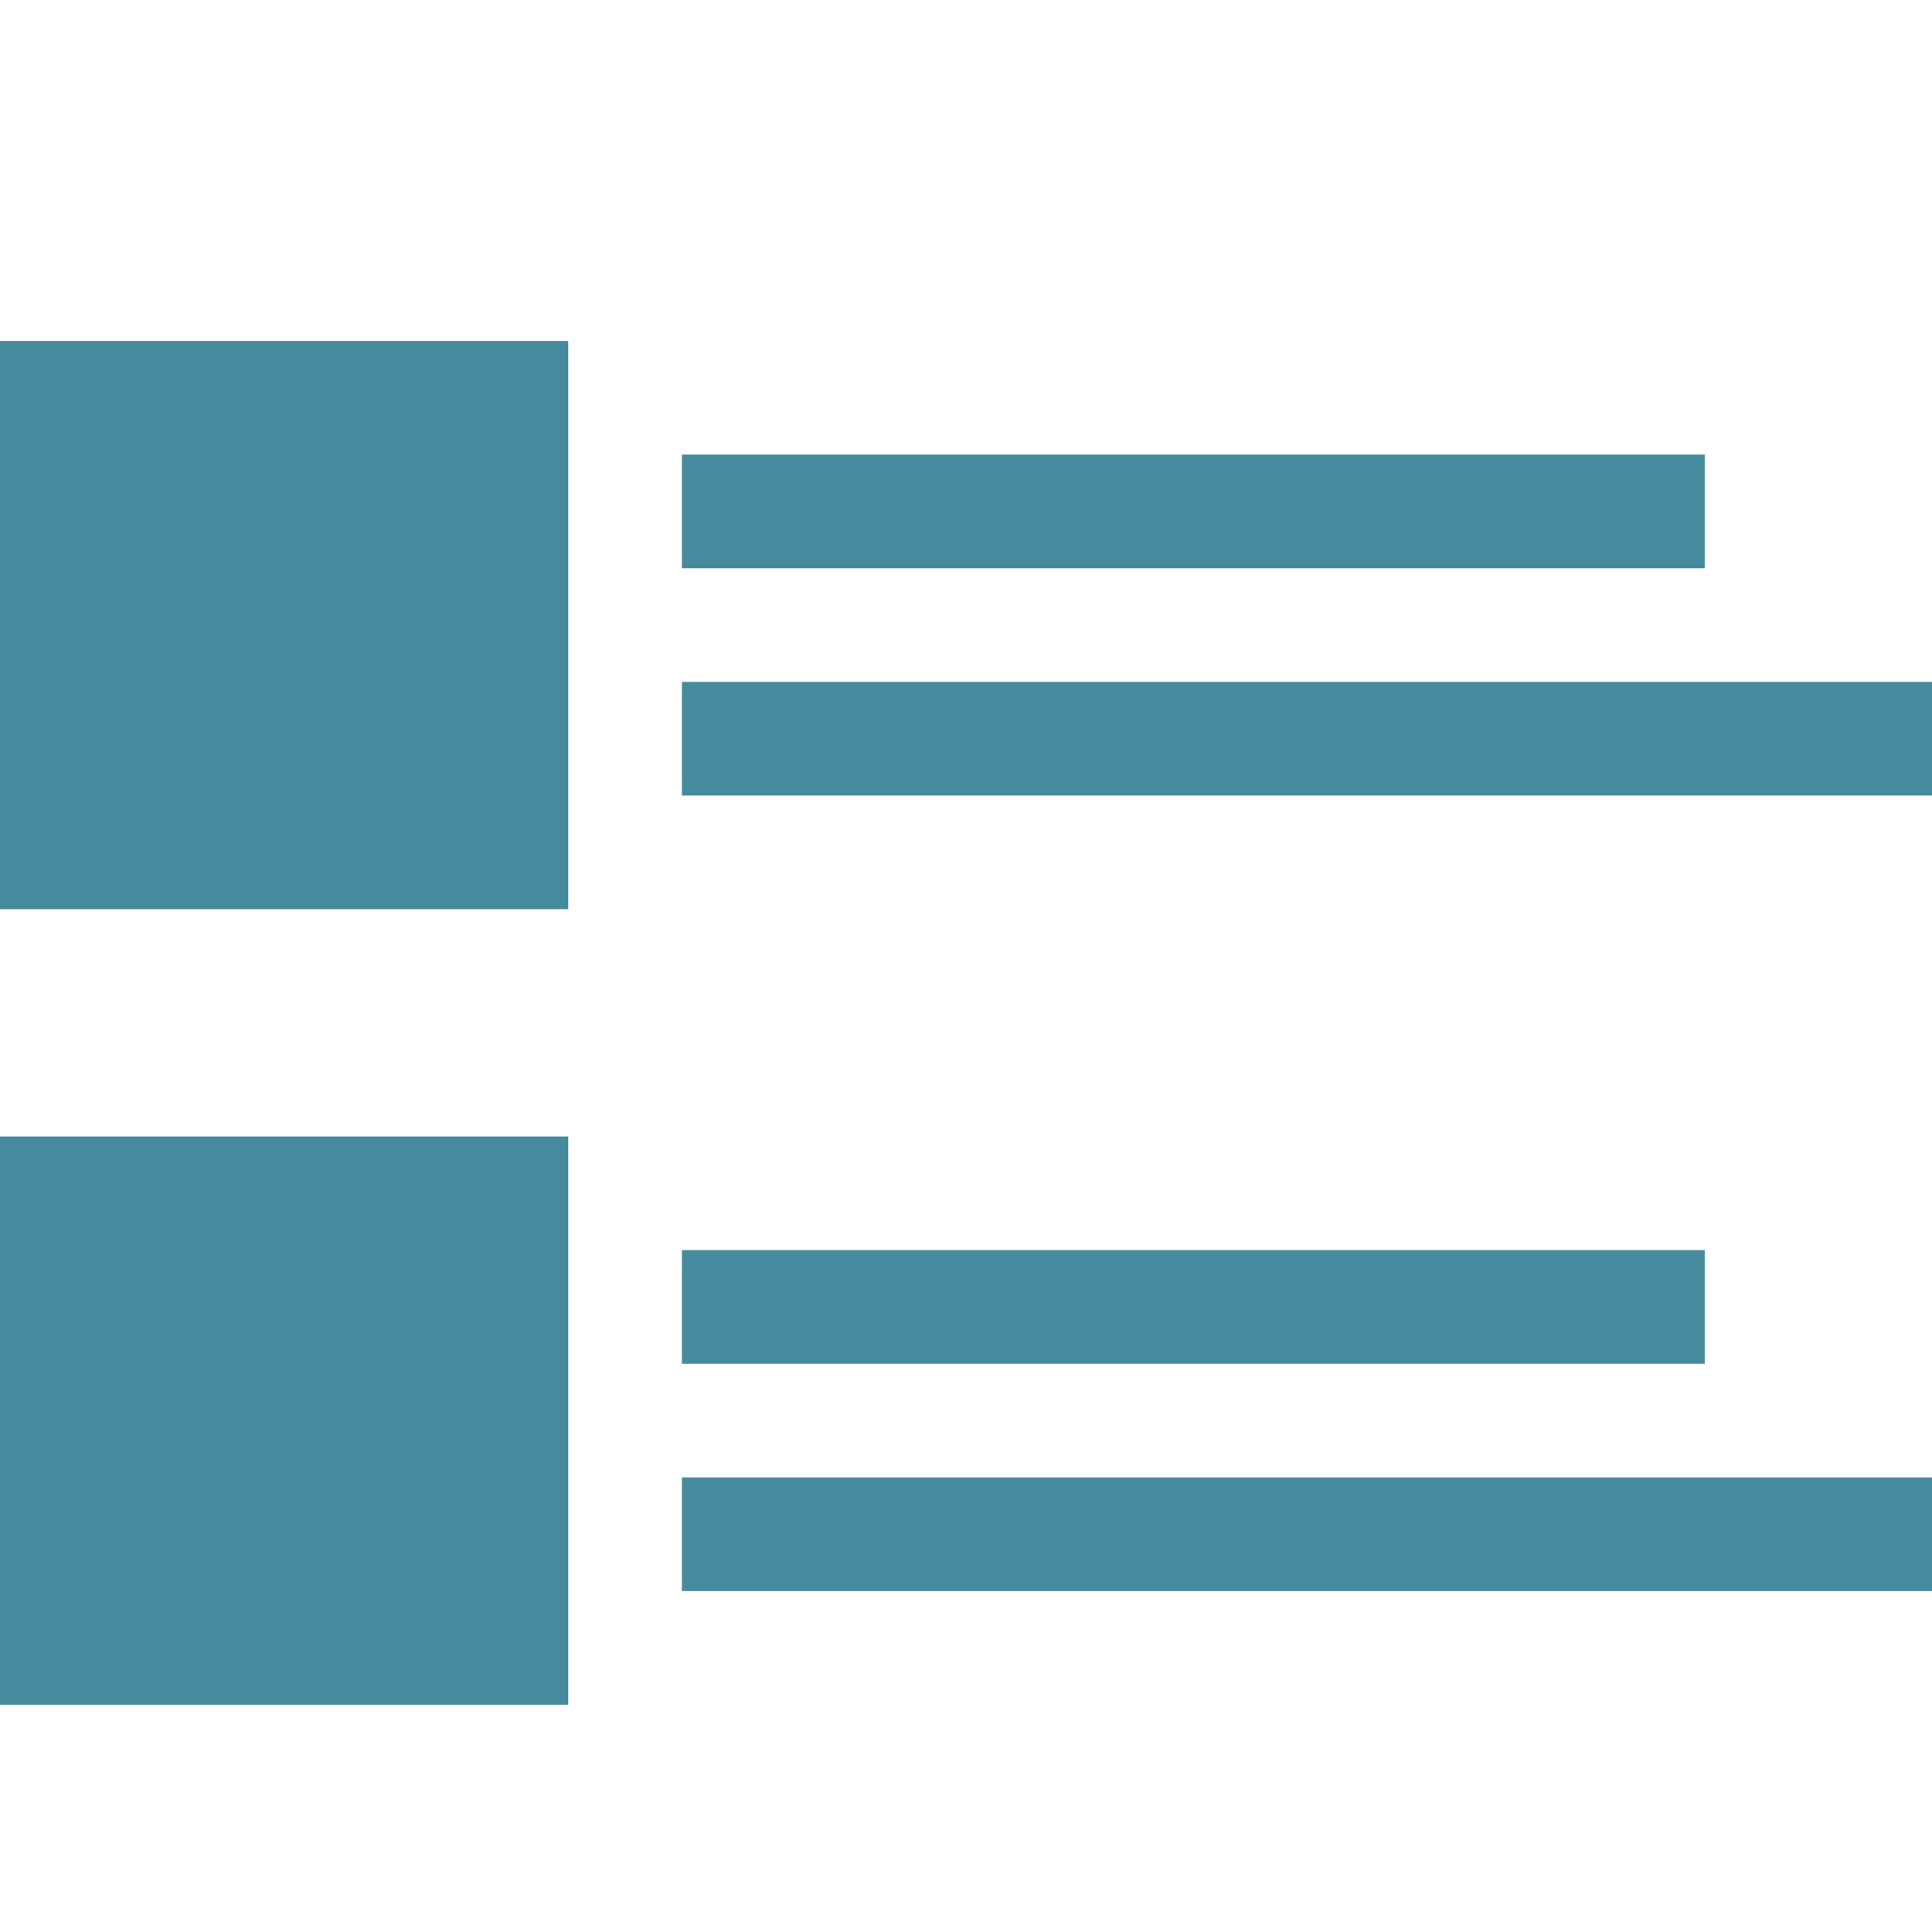
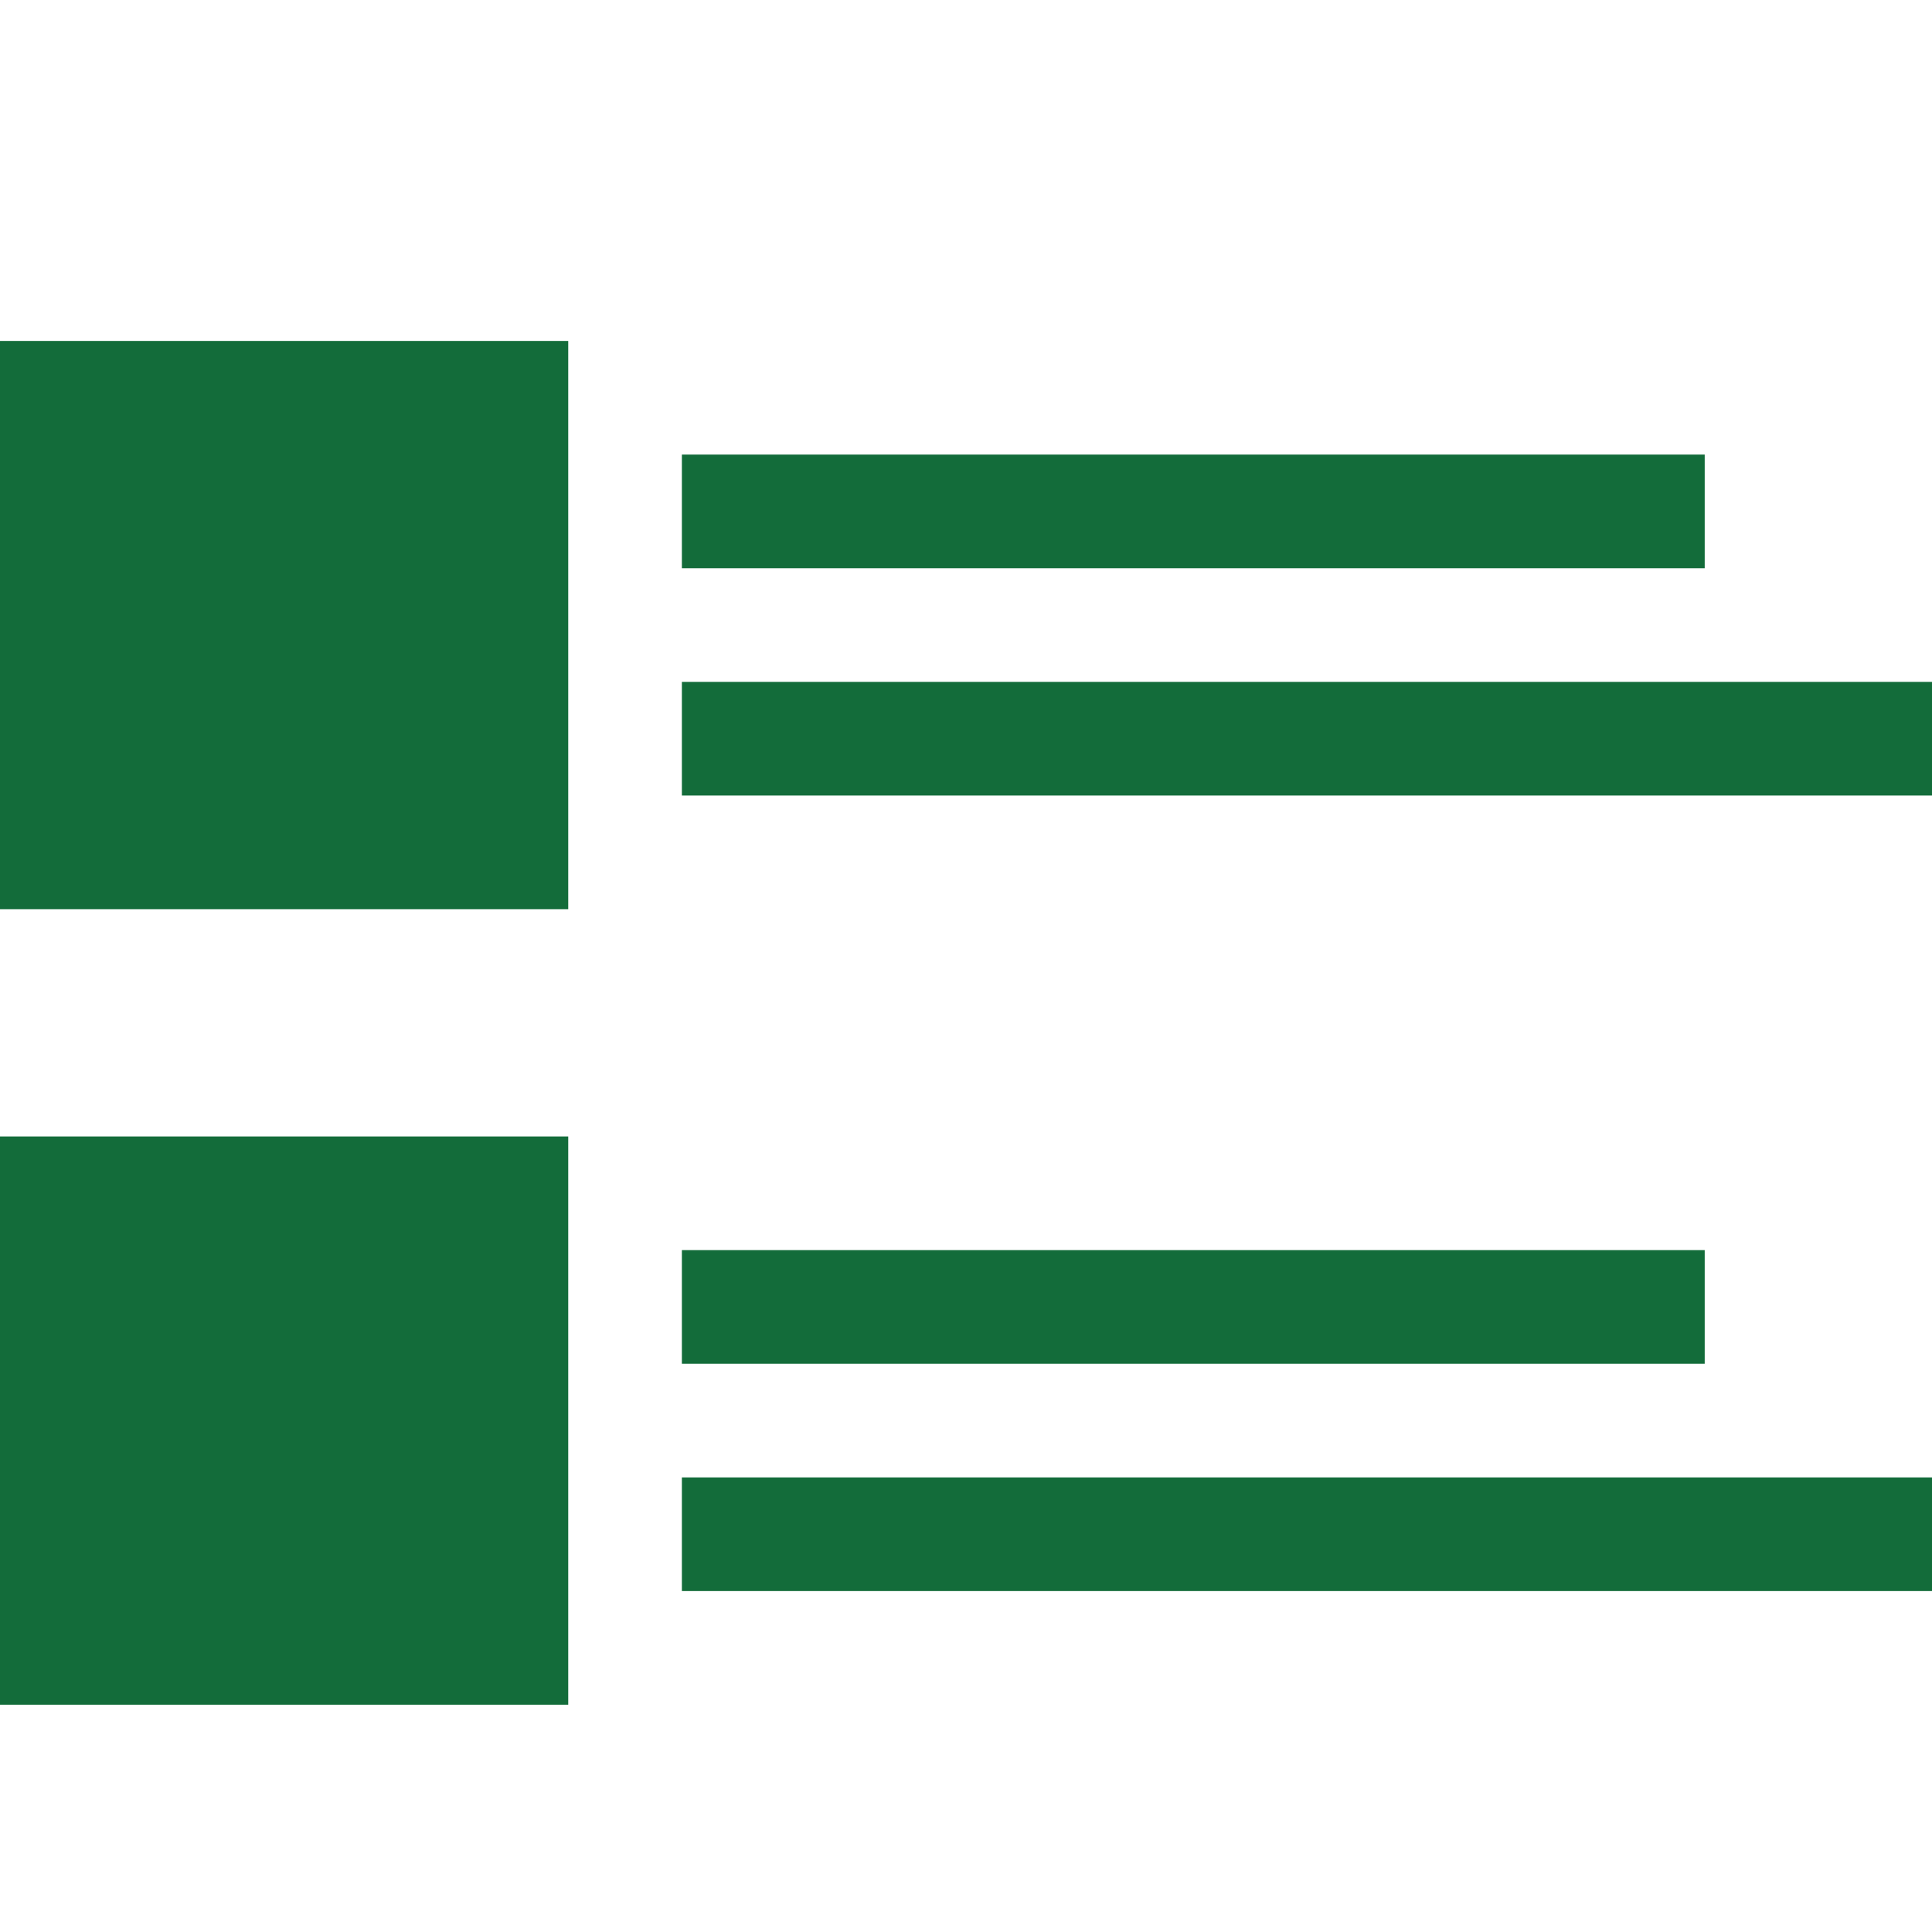
- <svg xmlns="http://www.w3.org/2000/svg" height="17" viewBox="0 0 17 17" width="17" fill="#458A9D">
+ <svg xmlns="http://www.w3.org/2000/svg" height="17" viewBox="0 0 17 17" width="17" fill="#136c3a">
  <path d="m15 5h-9v-1h9zm-9 1v1h11v-1zm-6 2h5v-5h-5zm15 3h-9v1h9zm-9 3h11v-1h-11zm-6 1h5v-5h-5z" />
</svg>
